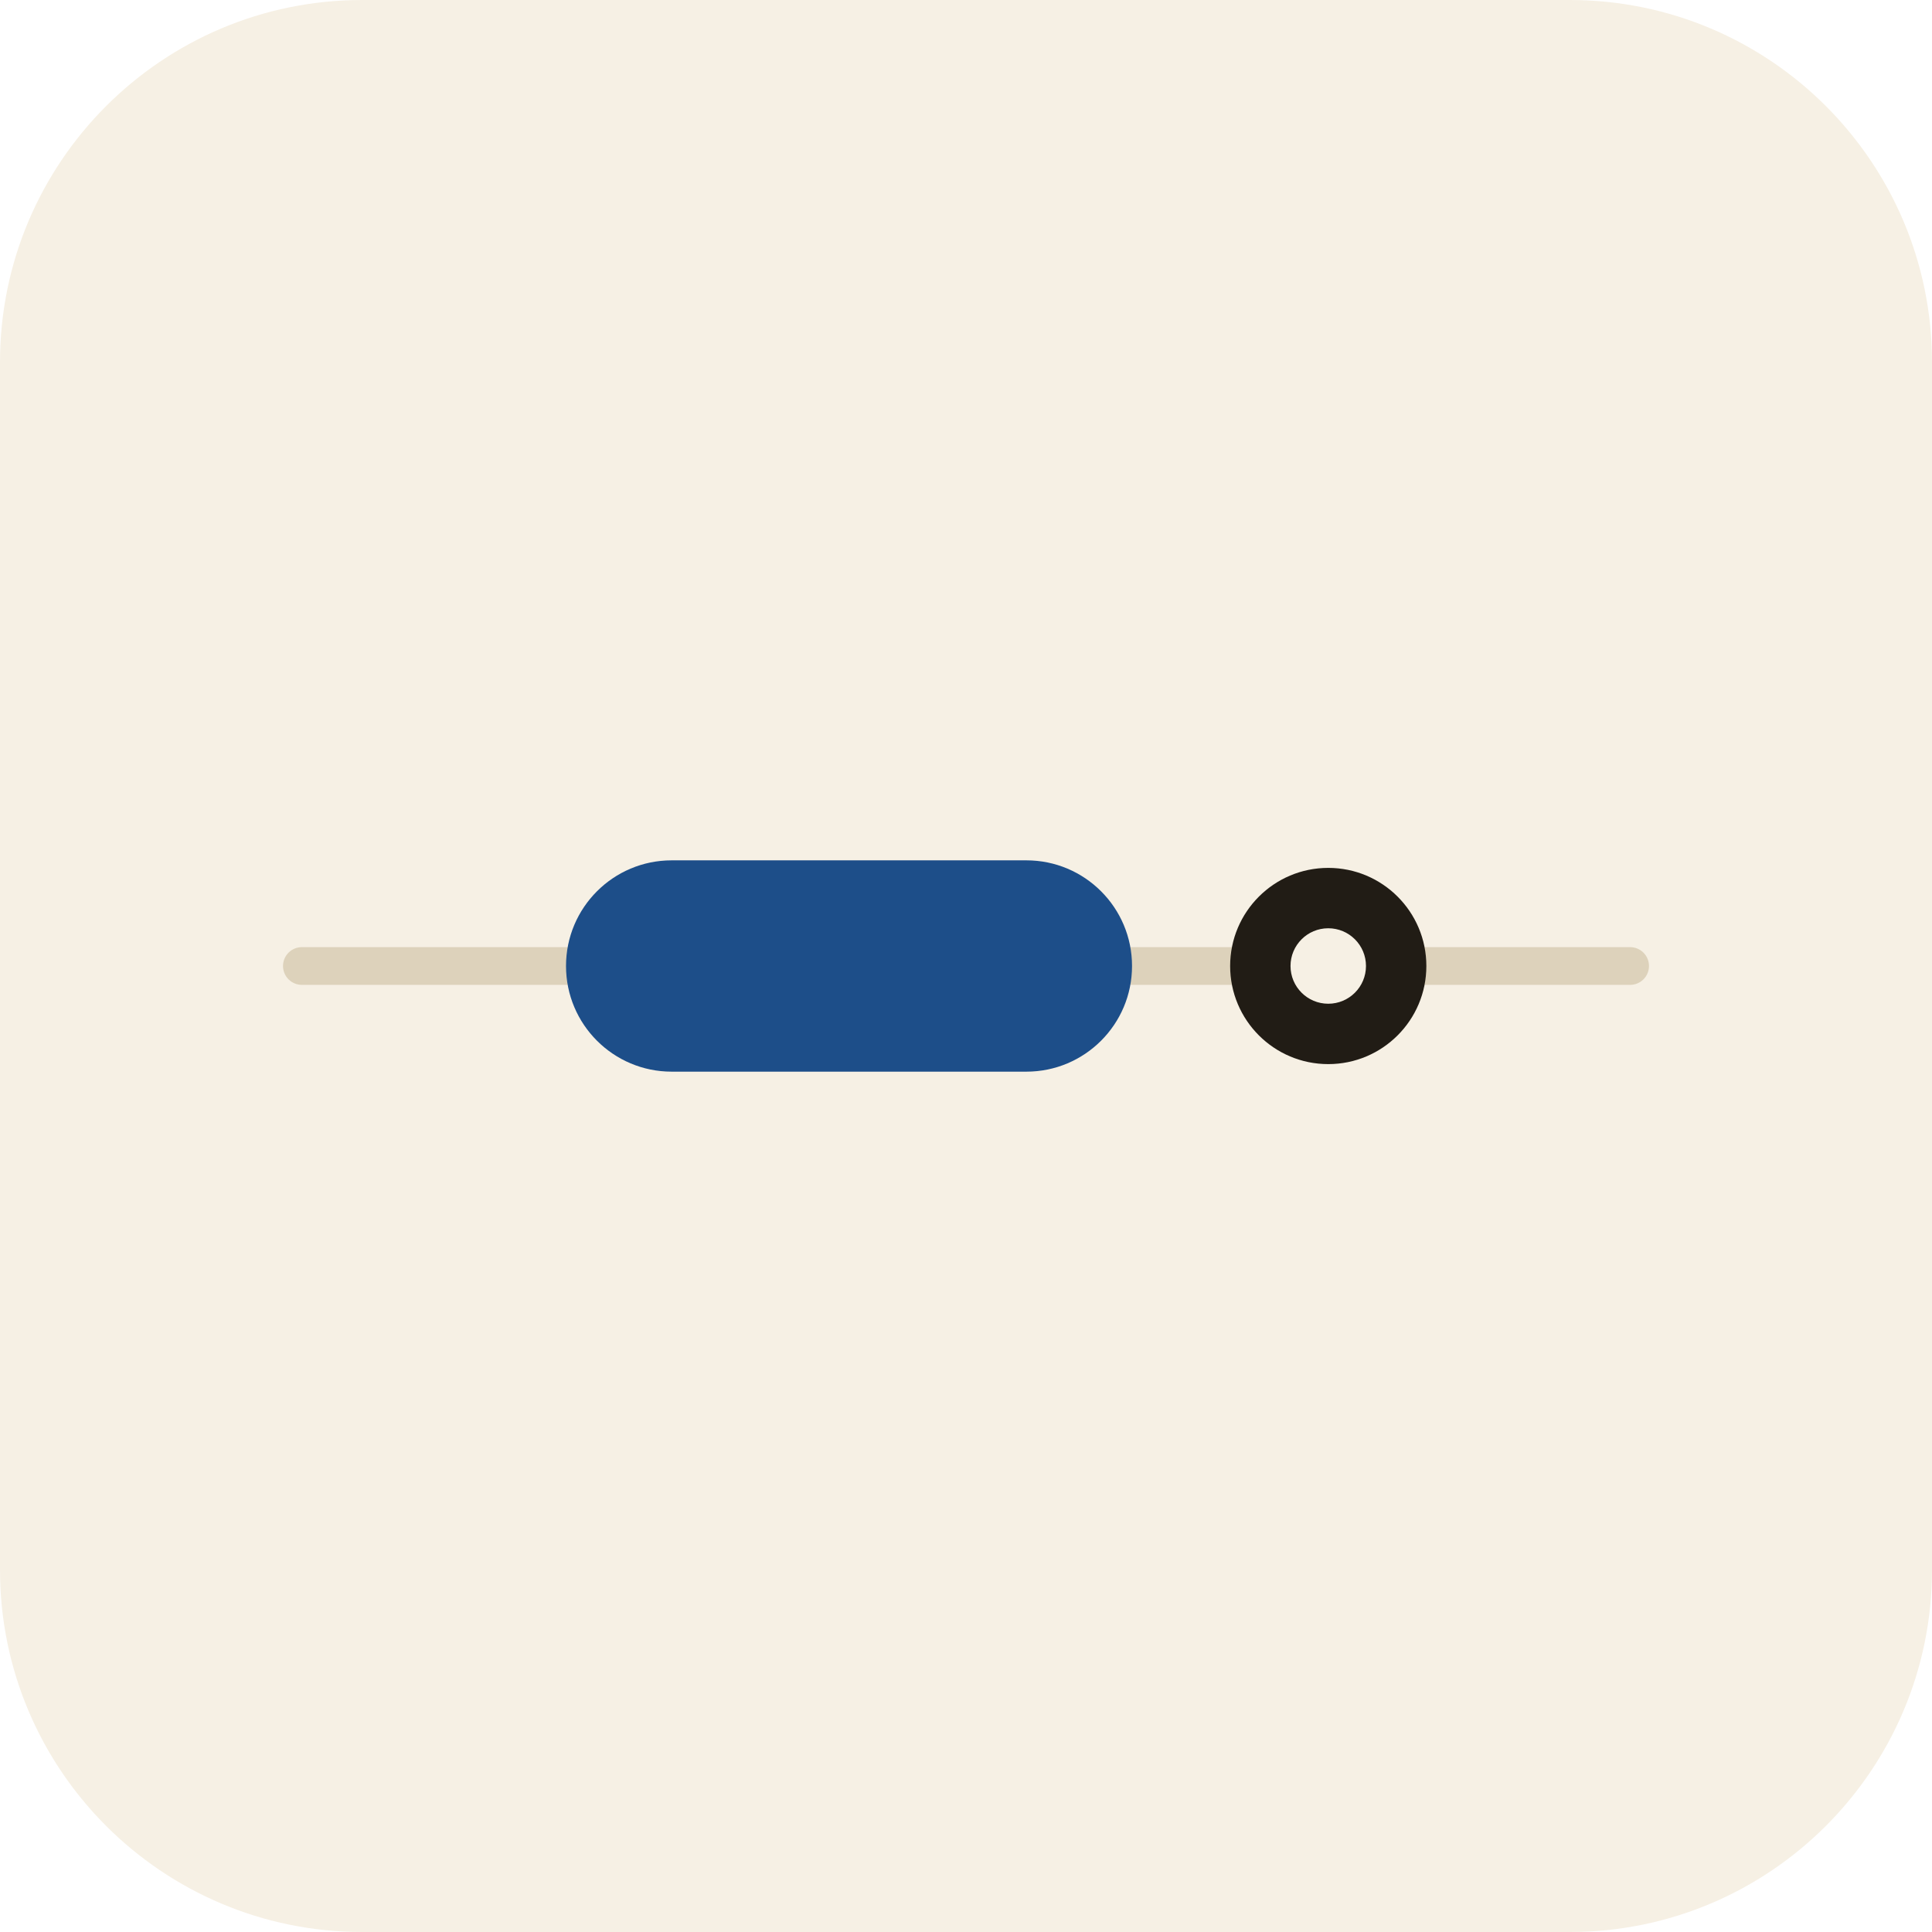
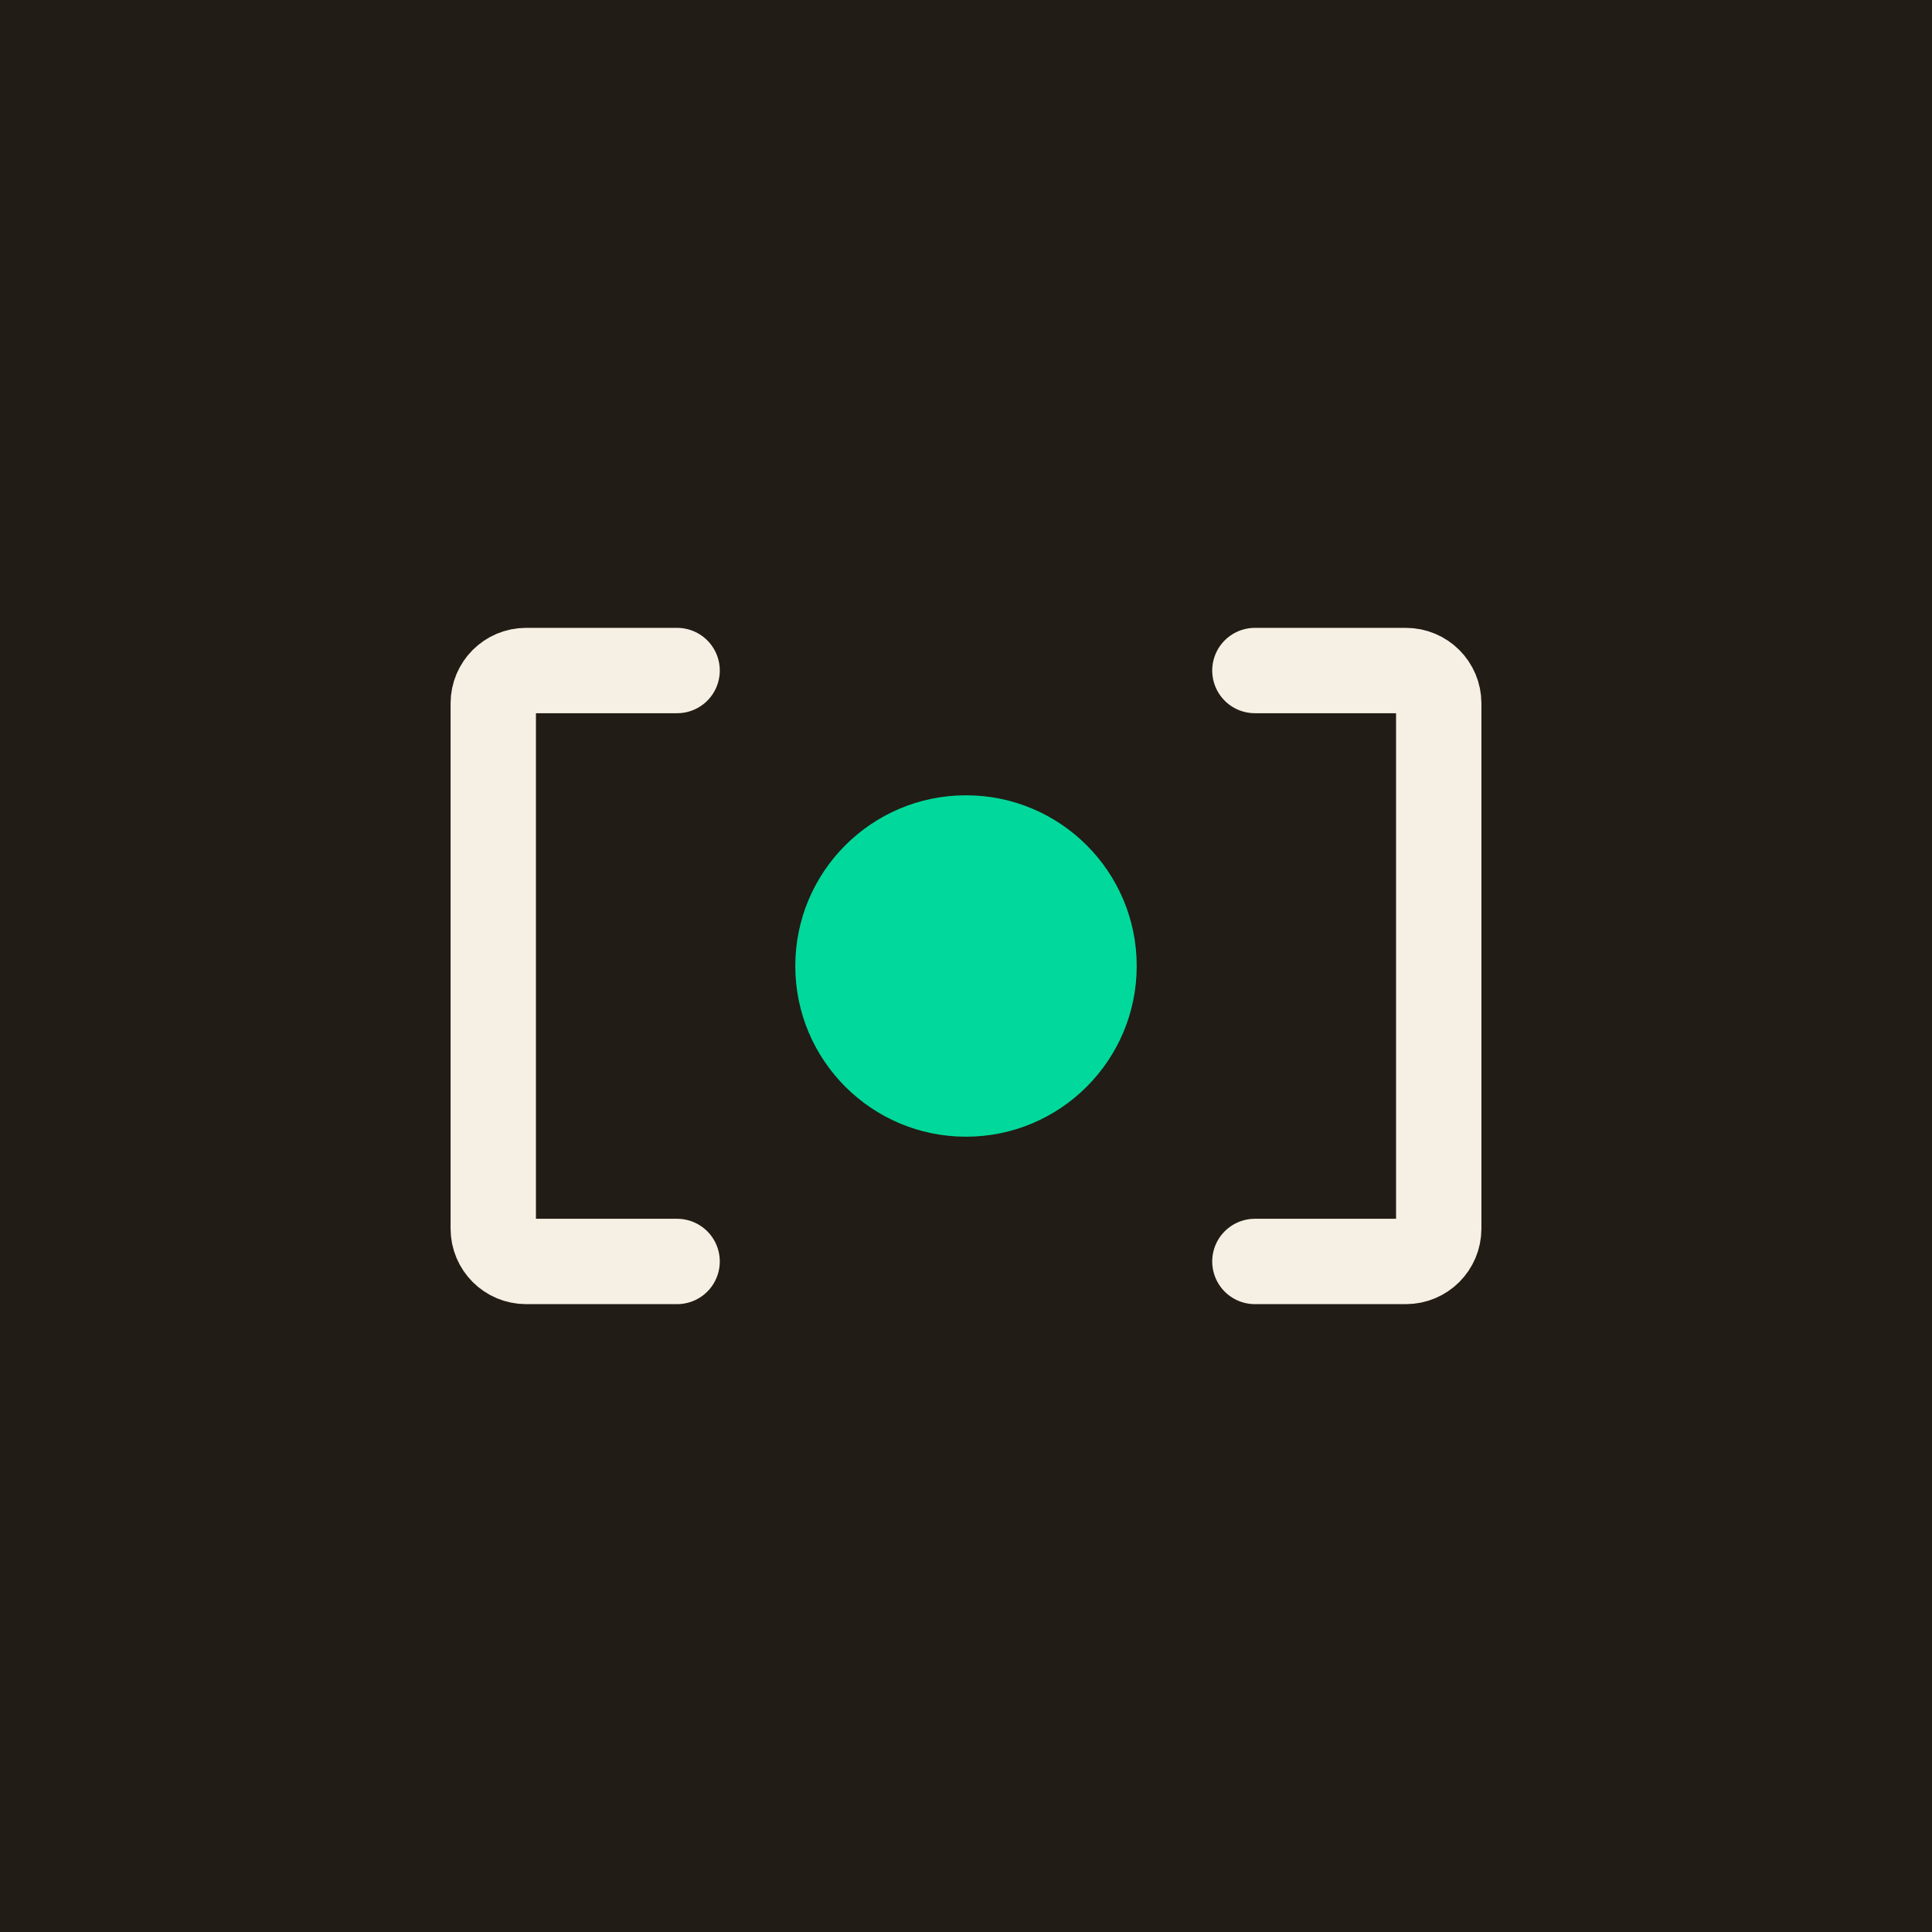
<svg xmlns="http://www.w3.org/2000/svg" viewBox="0 0 512 512">
-   <rect width="512" height="512" rx="96" fill="#f6f0e4" />
-   <line x1="80" y1="256" x2="432" y2="256" stroke="#ddd2bb" stroke-width="10" stroke-linecap="round" />
-   <rect x="150" y="228" width="150" height="56" rx="28" fill="#1d4e89" />
-   <circle cx="352" cy="256" r="26" fill="#211c15" />
-   <circle cx="352" cy="256" r="10" fill="#f6f0e4" />
+   <rect width="512" height="512" fill="#211c15" />
+   <g transform="translate(256 256) scale(0.87) translate(-256 -256)">
+     <path d="M168 166 h-46 a10 10 0 0 0 -10 10 v160 a10 10 0 0 0 10 10 h46" fill="none" stroke="#f6f0e4" stroke-width="26" stroke-linecap="round" />
+     <path d="M344 166 h46 a10 10 0 0 1 10 10 v160 a10 10 0 0 1 -10 10 h-46" fill="none" stroke="#f6f0e4" stroke-width="26" stroke-linecap="round" />
+     <circle cx="256" cy="256" r="52" fill="#00d99b" />
+   </g>
</svg>
